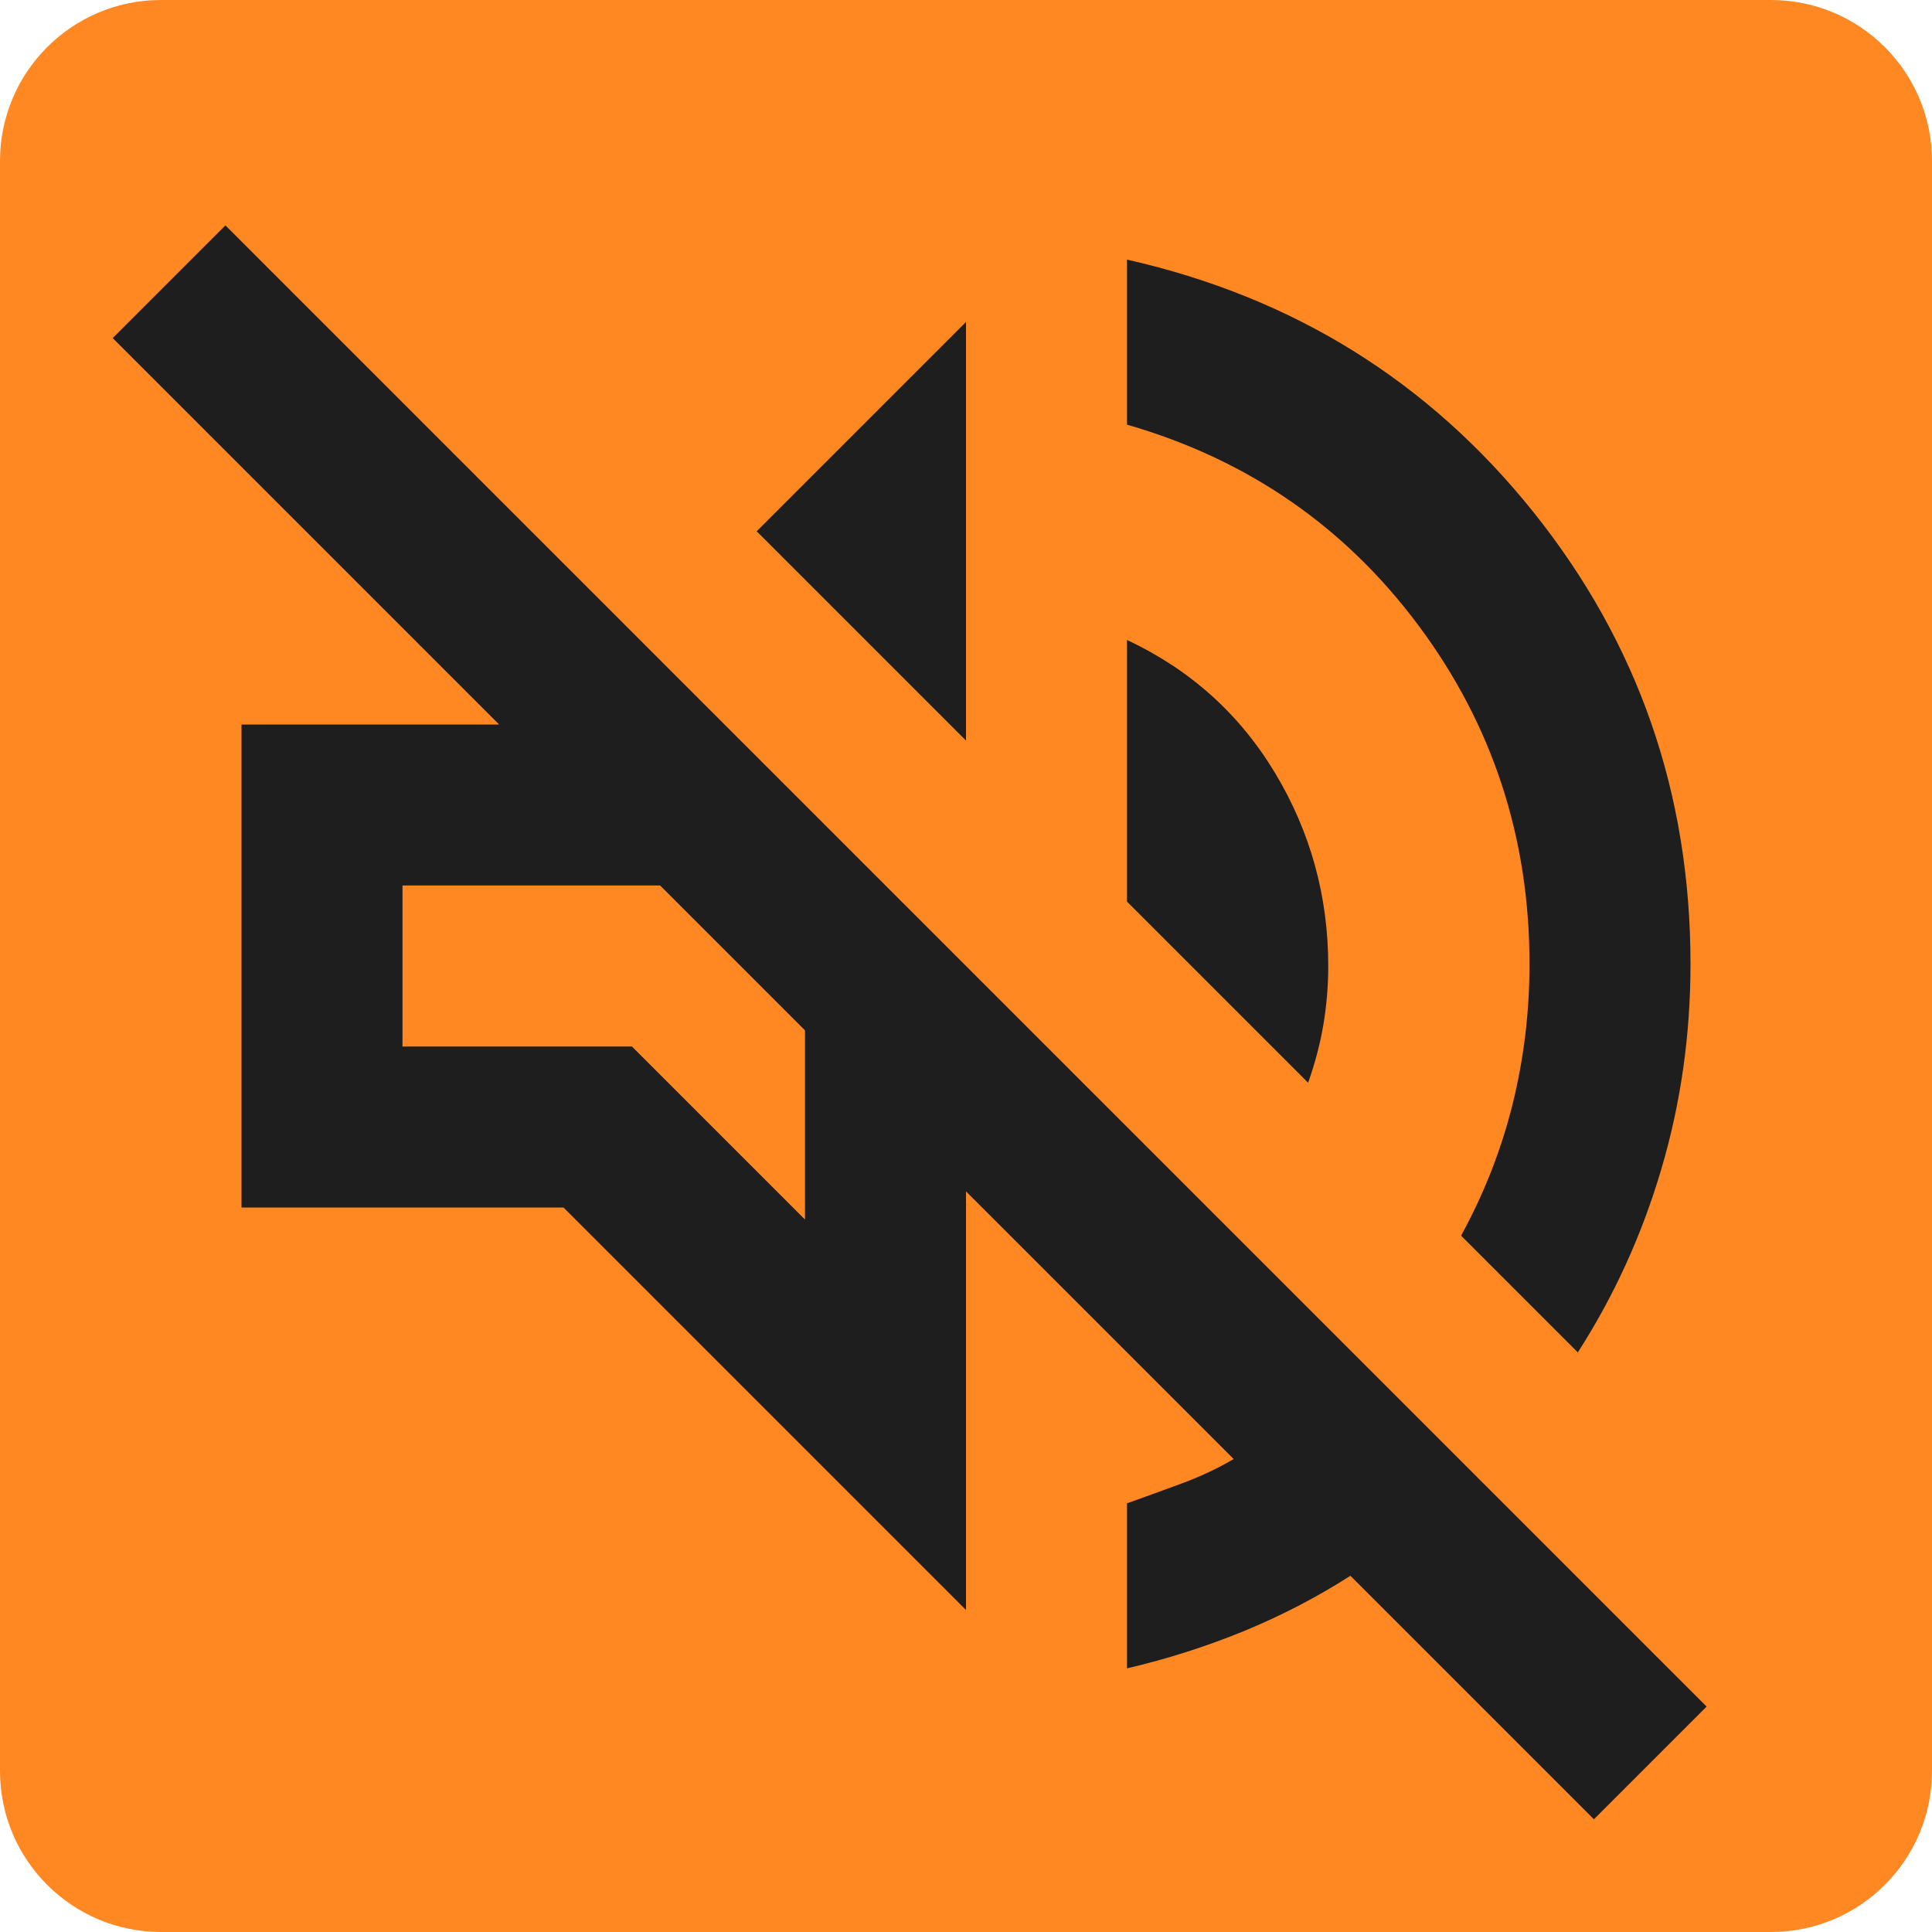
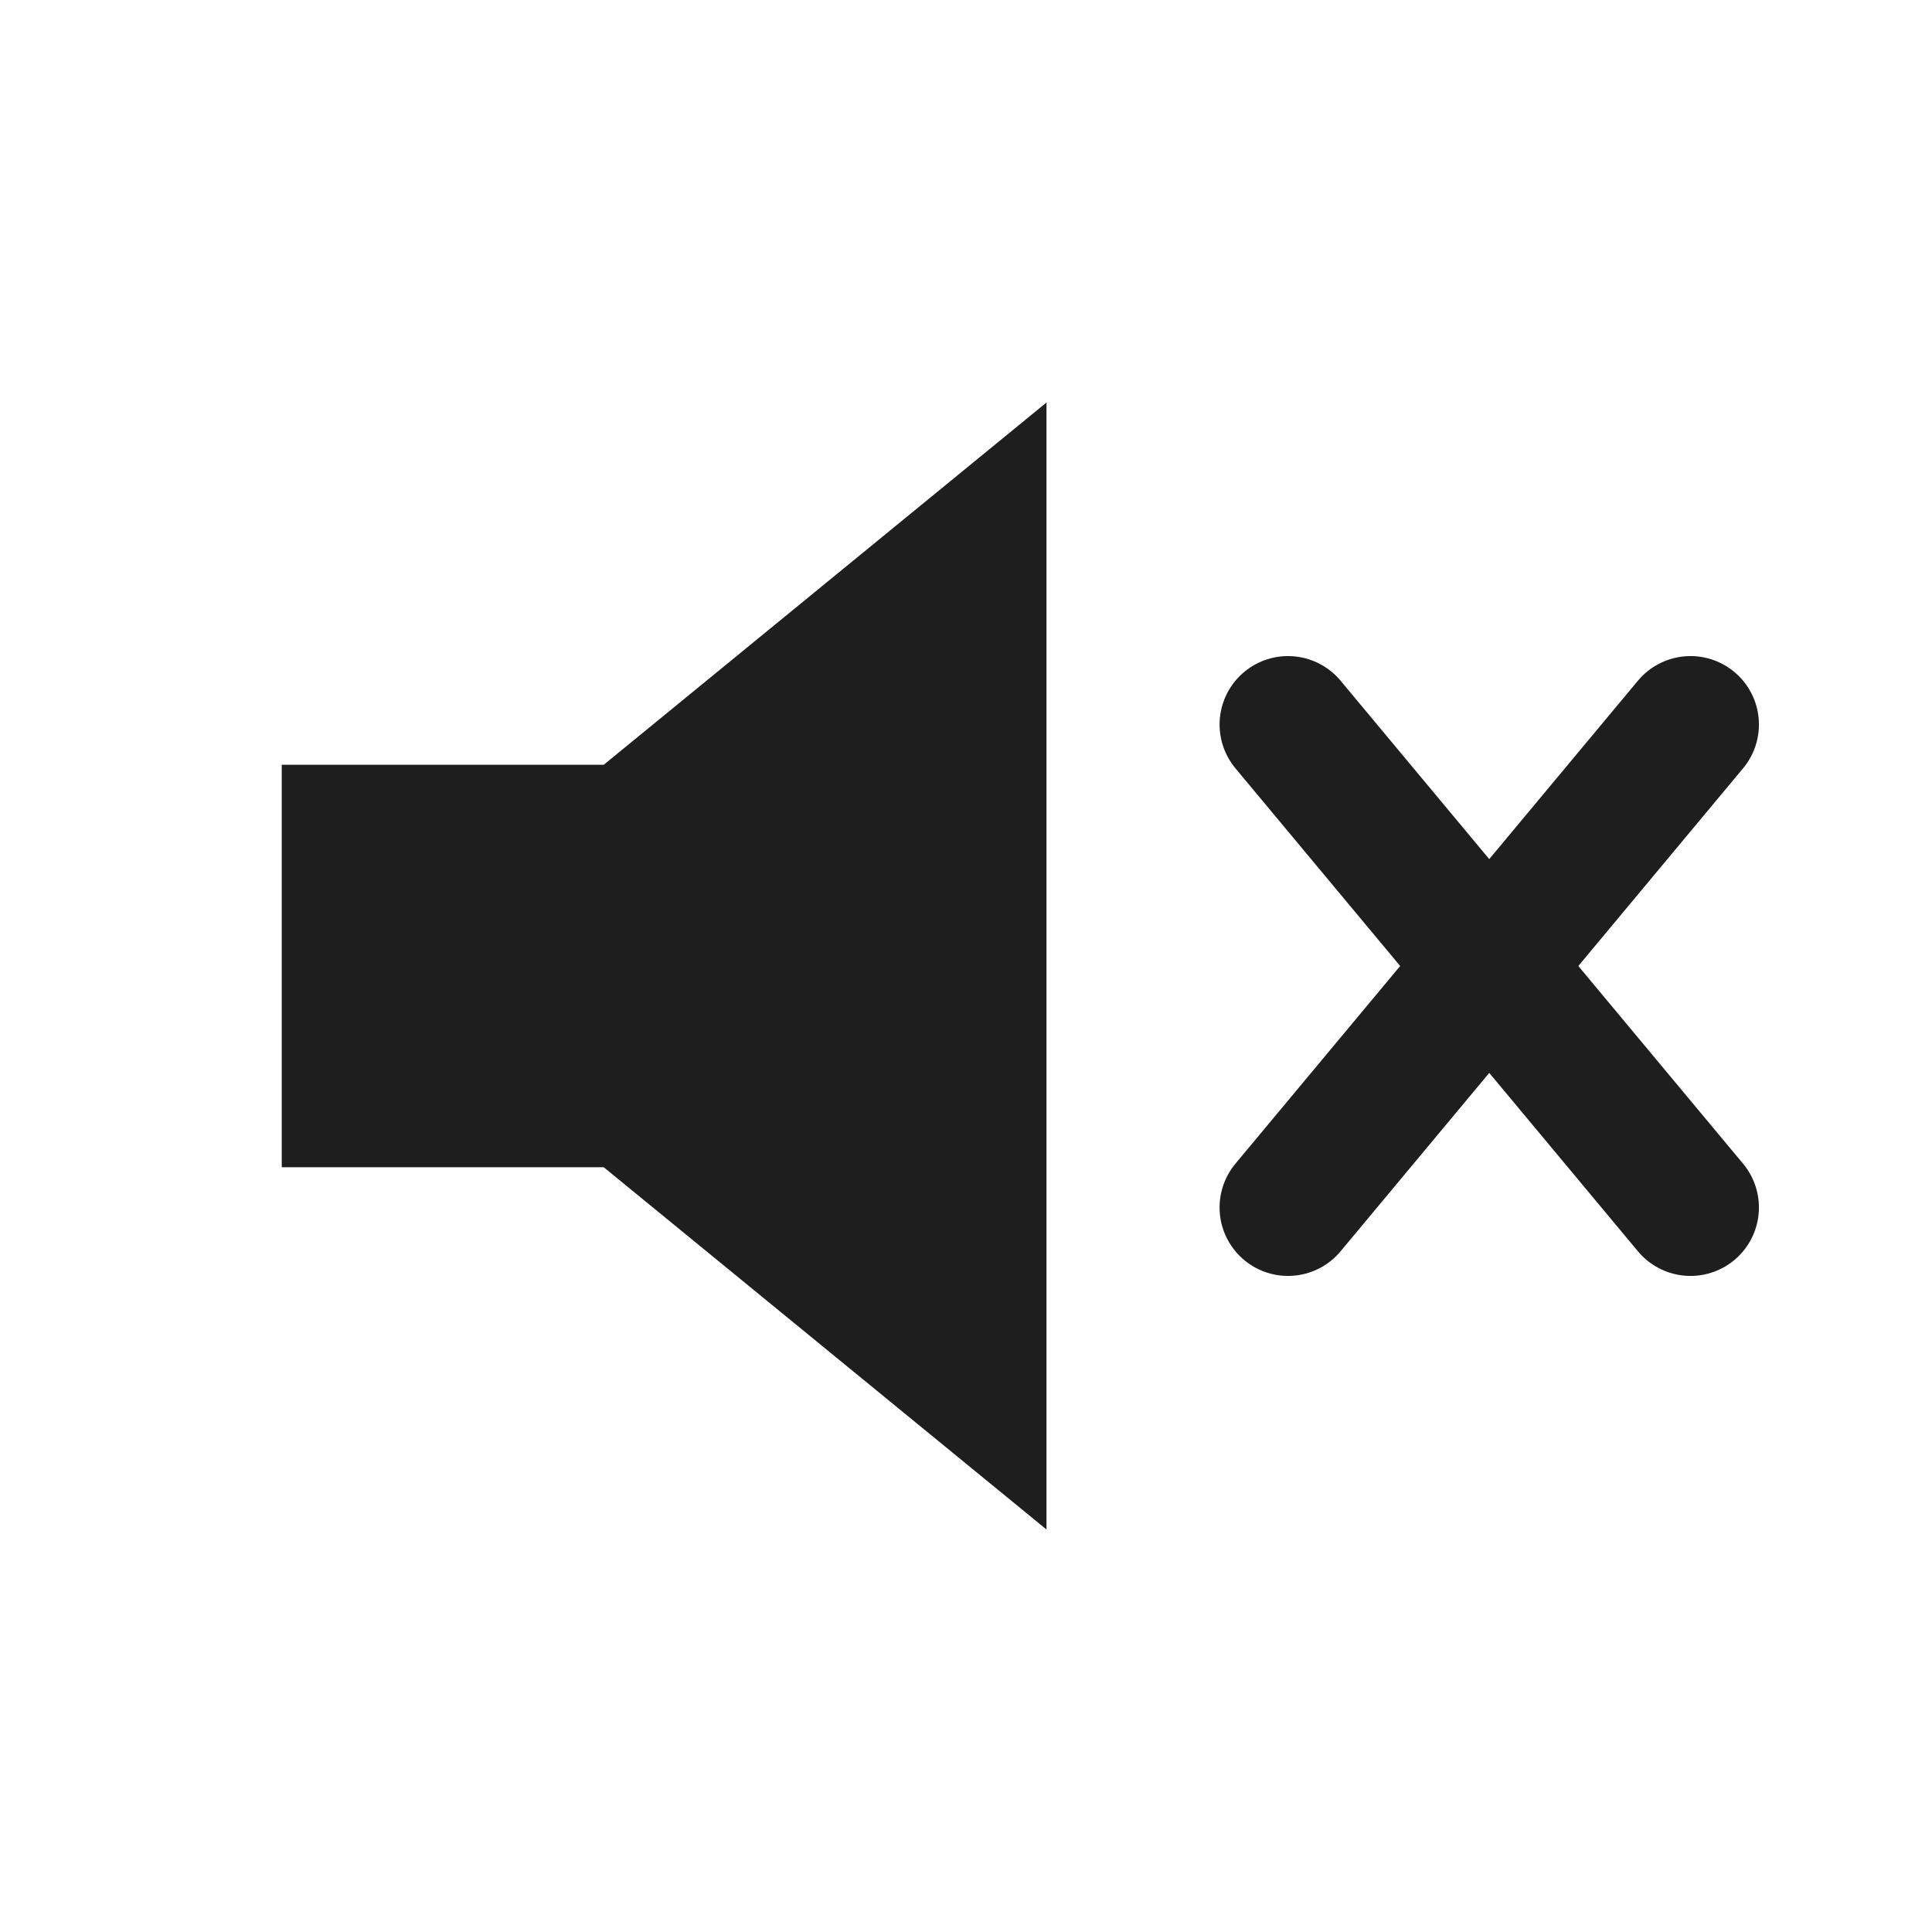
- <svg xmlns="http://www.w3.org/2000/svg" width="24" height="24" viewBox="0 0 24 24" fill="none">
-   <rect width="24" height="24" rx="2" fill="#FF8822" />
-   <path d="M19.8 22.6L16.775 19.575C16.358 19.842 15.917 20.071 15.45 20.263C14.983 20.454 14.5 20.608 14 20.725V18.675C14.233 18.592 14.463 18.508 14.688 18.425C14.912 18.342 15.125 18.242 15.325 18.125L12 14.8V20L7 15H3V9H6.2L1.4 4.2L2.8 2.8L21.2 21.2L19.8 22.6ZM19.6 16.8L18.15 15.35C18.433 14.833 18.646 14.292 18.788 13.725C18.929 13.158 19 12.575 19 11.975C19 10.408 18.542 9.008 17.625 7.775C16.708 6.542 15.5 5.708 14 5.275V3.225C16.067 3.692 17.75 4.738 19.05 6.363C20.35 7.988 21 9.858 21 11.975C21 12.858 20.879 13.708 20.637 14.525C20.396 15.342 20.05 16.1 19.6 16.8ZM16.25 13.45L14 11.2V7.95C14.783 8.317 15.396 8.867 15.838 9.6C16.279 10.333 16.5 11.133 16.5 12C16.5 12.25 16.479 12.496 16.438 12.738C16.396 12.979 16.333 13.217 16.25 13.45ZM12 9.2L9.4 6.6L12 4V9.2ZM10 15.15V12.8L8.2 11H5V13H7.85L10 15.15Z" fill="#1E1E1E" />
+ <svg xmlns="http://www.w3.org/2000/svg" viewBox="0 0 48 48" fill="none">
+   <path d="M7 19 H15 L26 10 V38 L15 29 H7 Z" fill="#1E1E1E" />
+   <path d="M32 18 L42 30" stroke="#1E1E1E" stroke-width="3.4" stroke-linecap="round" />
+   <path d="M42 18 L32 30" stroke="#1E1E1E" stroke-width="3.4" stroke-linecap="round" />
</svg>
